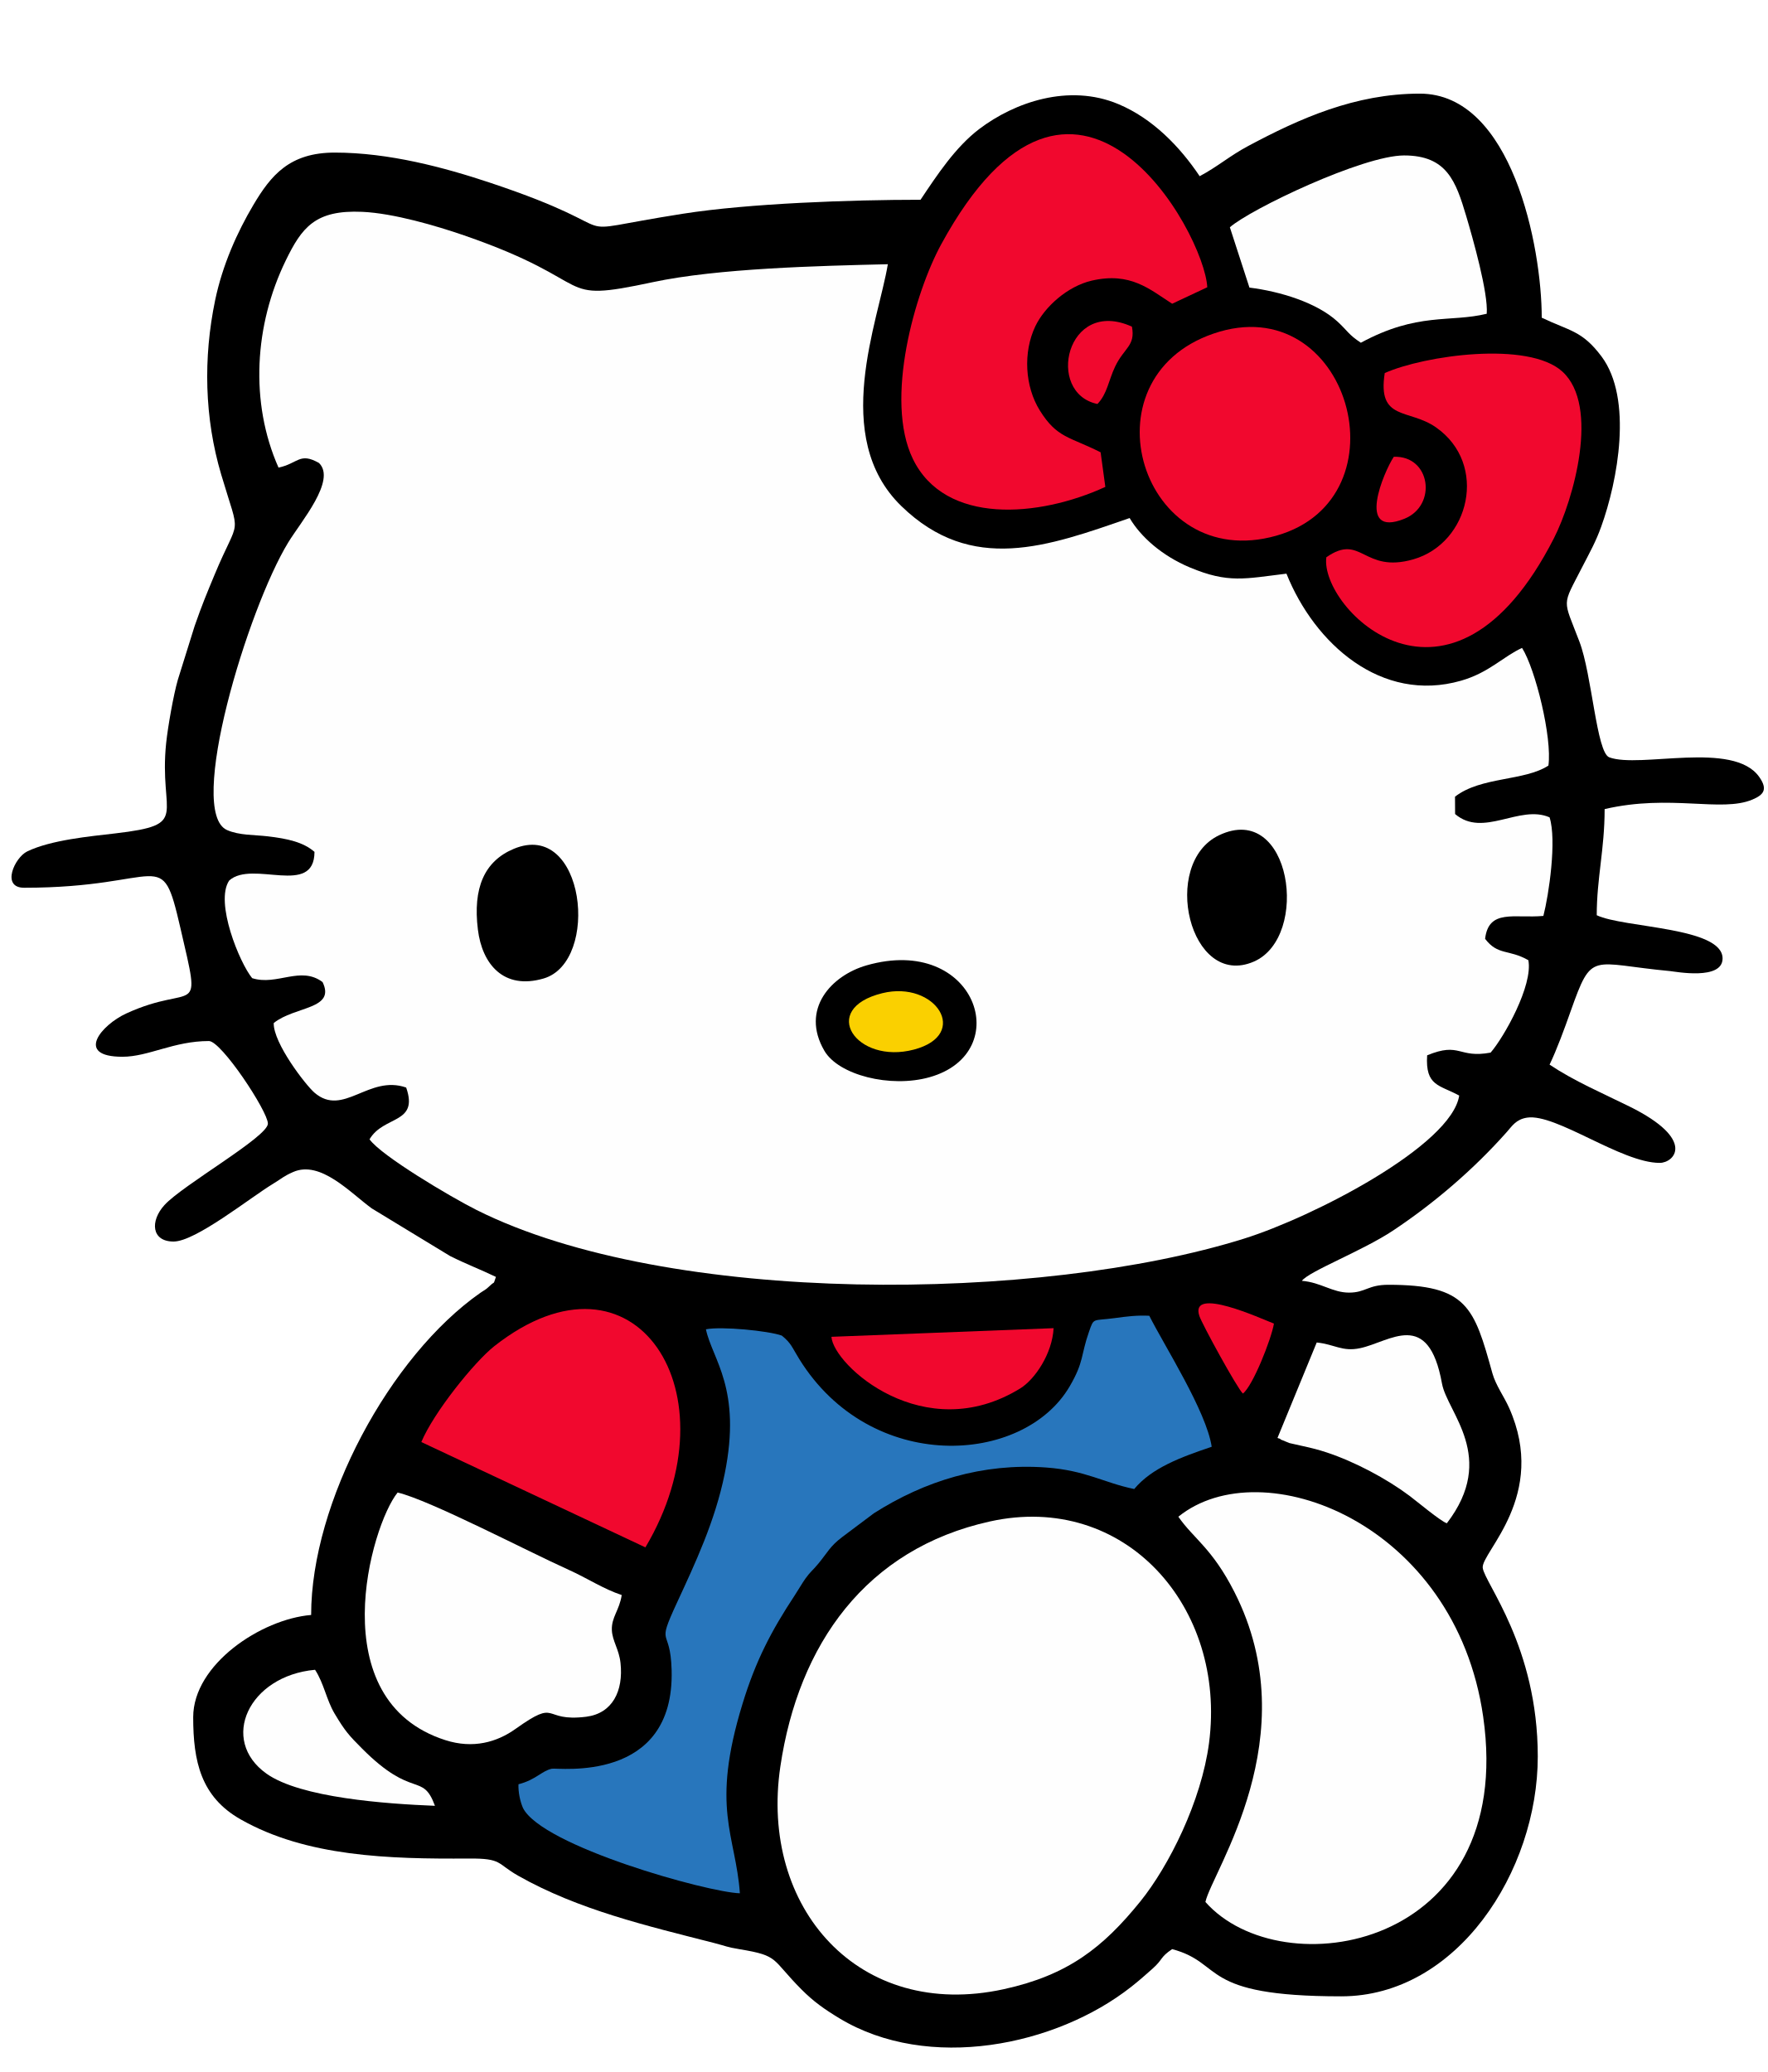
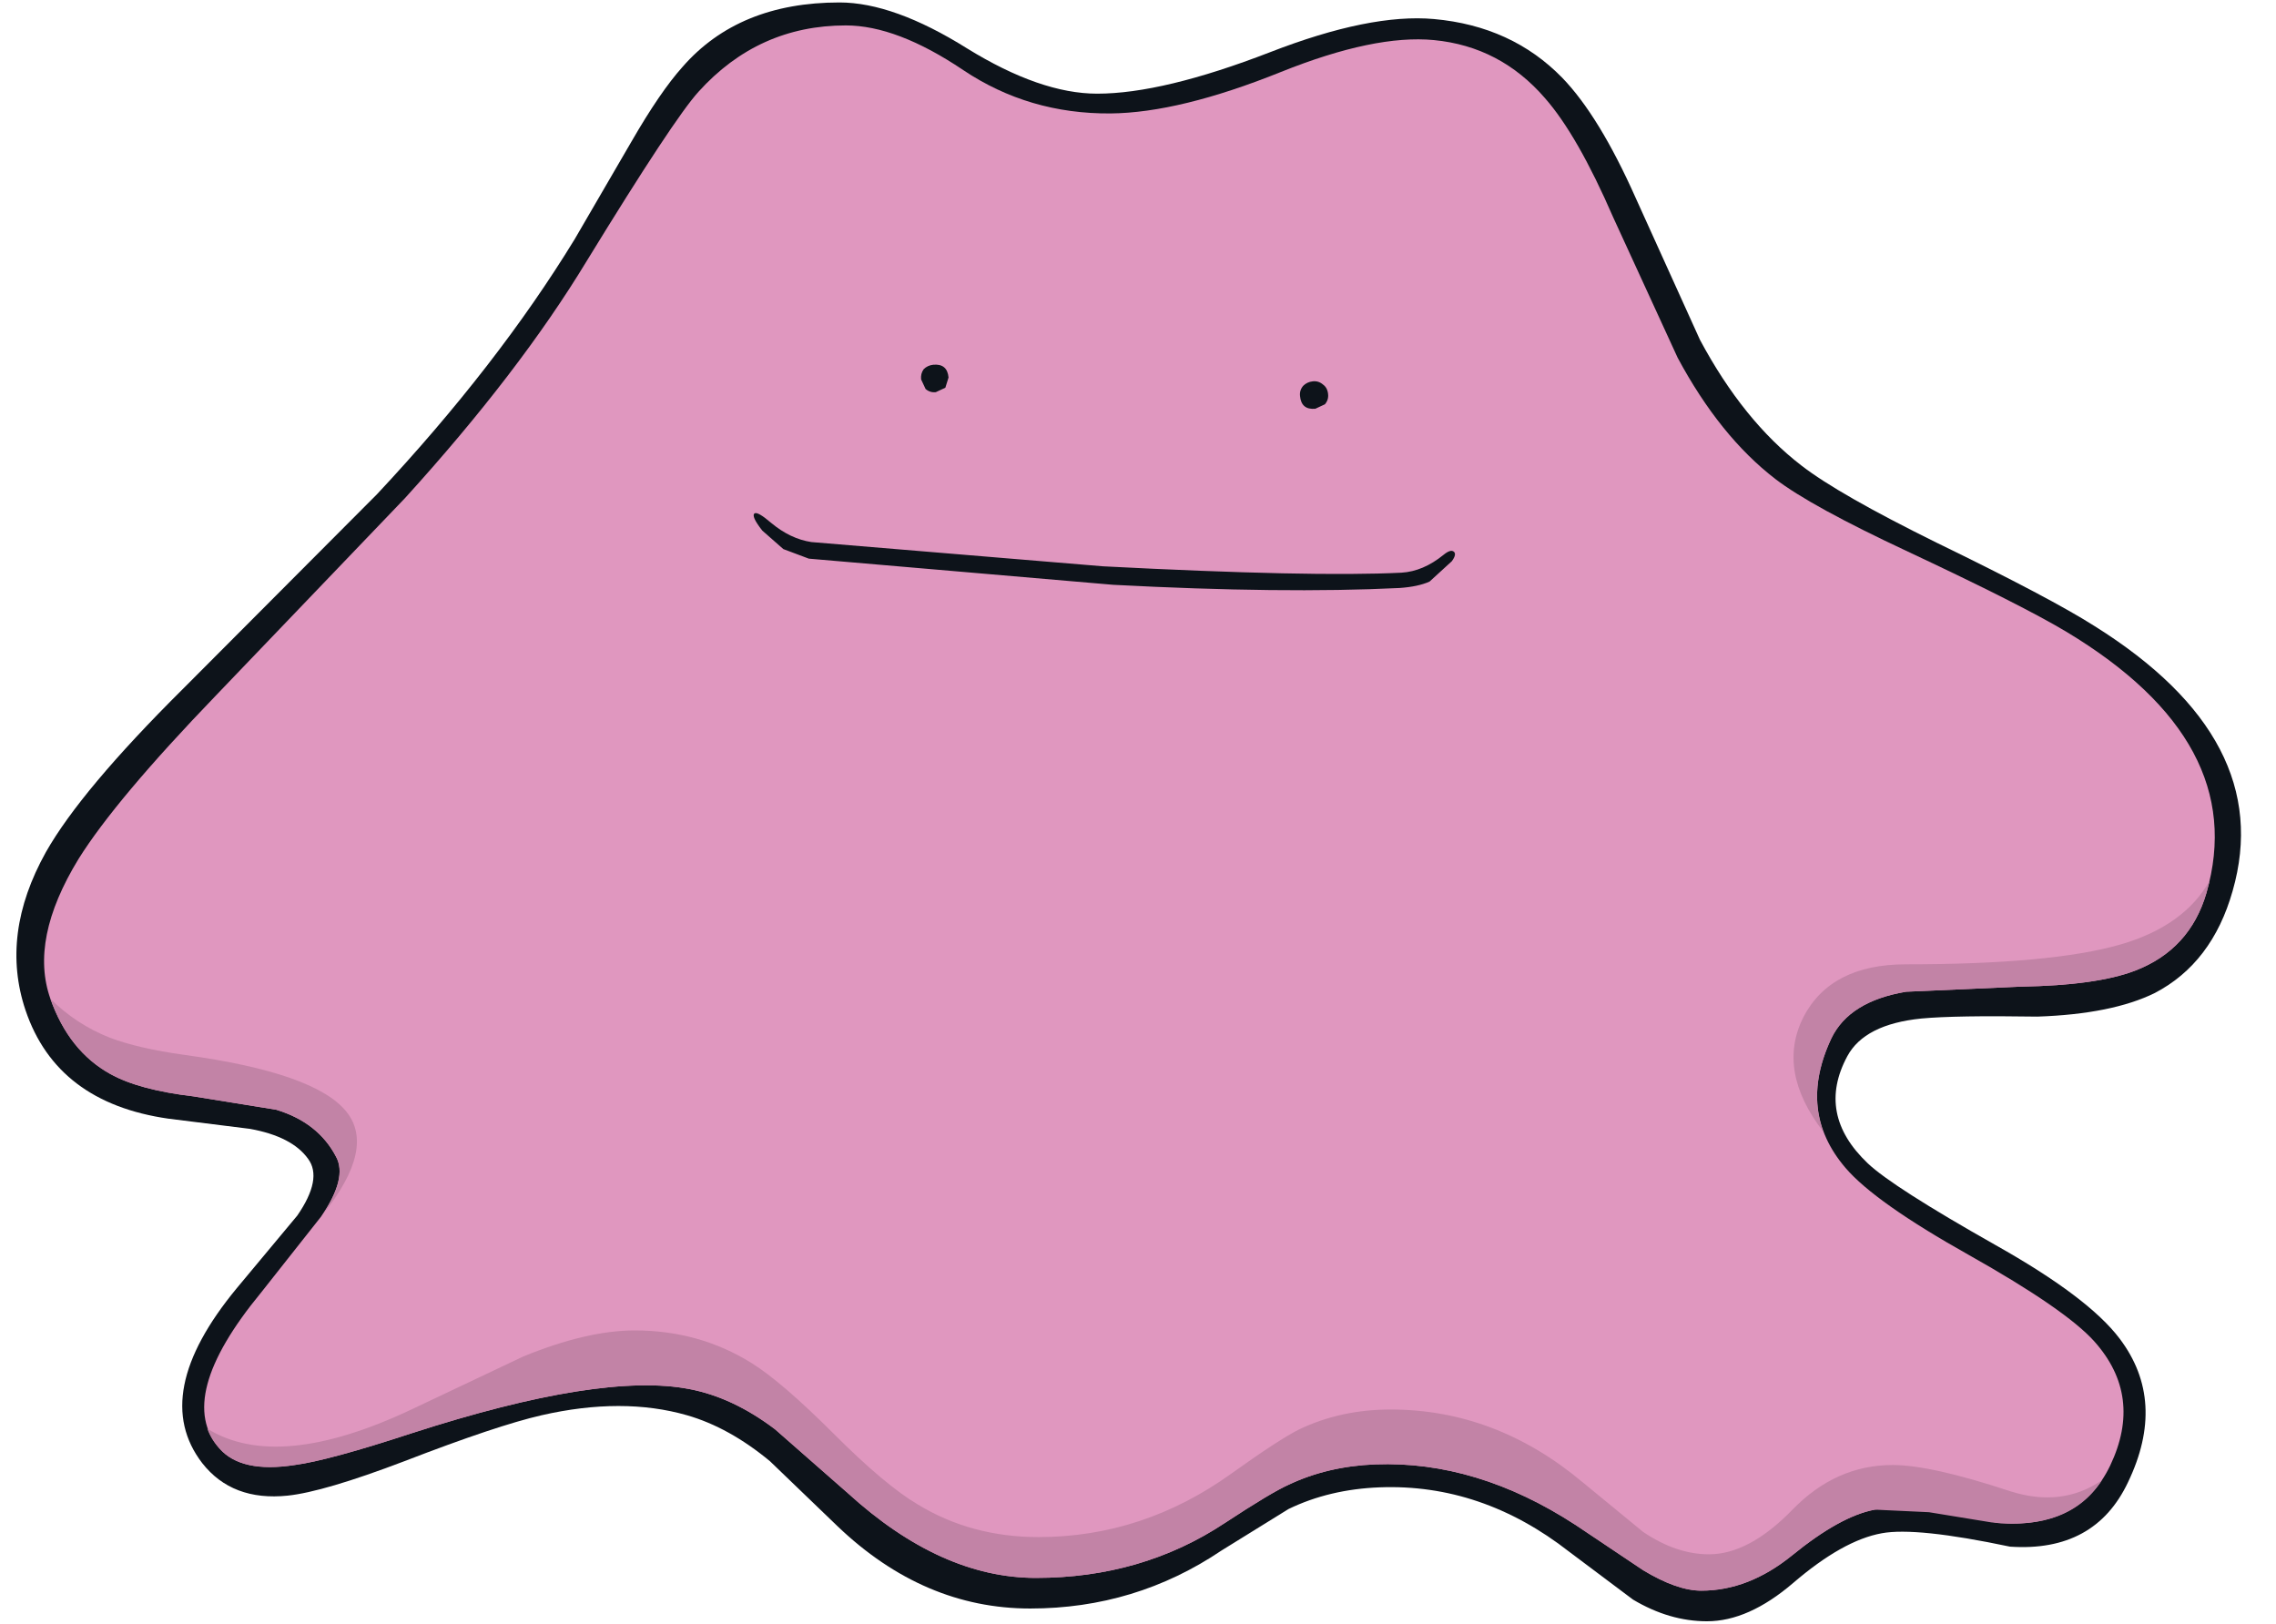
- <svg xmlns="http://www.w3.org/2000/svg" width="148pt" height="173.5pt" viewBox="0 0 148 173.5" version="1.1">
-   <g id="surface1">
-     <path style=" stroke:none;fill-rule:evenodd;fill:rgb(0%,0%,0%);fill-opacity:1;" d="M 77.074 16.727 C 71.301 16.727 62.734 17.023 57.176 17.898 C 45.969 19.656 53.941 19.598 40.988 15.285 C 37.203 14.027 32.566 12.777 28.027 12.777 C 24.234 12.777 22.68 14.691 21.215 17.16 C 19.875 19.418 18.629 22.176 18.012 25.145 C 17.008 29.977 17.117 35.004 18.52 39.734 C 20.16 45.27 20.086 43.02 17.961 48.137 C 17.273 49.793 16.922 50.633 16.301 52.406 L 14.891 56.918 C 14.516 58.223 14.059 60.855 13.914 62.199 C 13.27 68.34 16.023 69.039 9.652 69.785 C 7.527 70.035 4.266 70.332 2.273 71.297 C 1.23 71.805 0.066 74.336 2.02 74.336 C 13.816 74.336 13.469 70.633 15.105 77.707 C 16.926 85.566 16.355 82.211 10.574 84.863 C 8.492 85.816 6.23 88.488 10.25 88.488 C 12.438 88.488 14.543 87.172 17.492 87.172 C 18.539 87.172 22.43 93.066 22.43 94.086 C 22.43 95.191 15.301 99.223 13.77 100.906 C 12.555 102.242 12.672 103.961 14.531 103.961 C 16.379 103.961 20.93 100.297 22.863 99.125 C 23.629 98.66 23.723 98.5 24.539 98.141 C 26.836 97.125 29.348 99.895 31.129 101.188 L 37.68 105.172 C 39.07 105.867 40.207 106.289 41.523 106.922 C 41.25 107.68 41.504 107.191 40.98 107.699 C 40.656 108.016 40.543 108.031 40.223 108.254 C 32.637 113.559 26.051 125.809 26.051 135.23 C 21.871 135.578 16.176 139.367 16.176 143.789 C 16.176 147.504 16.828 150.457 20.137 152.34 C 25.641 155.477 32.578 155.672 39.234 155.625 C 42.074 155.605 41.566 156.035 43.387 157.066 C 48.438 159.926 54.168 161.258 59.809 162.703 C 60.859 162.973 60.816 163.035 61.926 163.219 C 65.289 163.773 64.547 164.02 67.109 166.59 C 68.117 167.602 69.016 168.238 70.289 169.008 C 77.723 173.496 88.402 171.336 94.715 166.367 C 95.375 165.848 95.93 165.355 96.492 164.855 C 97.402 164.047 97.105 163.906 98.141 163.211 C 102.574 164.395 100.285 167.164 112.297 167.164 C 121.996 167.164 128.754 156.688 128.754 147.082 C 128.754 137.863 124.289 132.551 124.145 131.281 C 124 129.996 129.641 125.246 126.352 117.883 C 125.934 116.945 125.238 116 124.957 115 C 123.418 109.457 122.859 107.582 116.246 107.582 C 114.527 107.582 114.34 108.238 112.953 108.238 C 111.559 108.238 110.617 107.387 109.004 107.25 C 109.59 106.453 114.09 104.738 116.641 103.039 C 120.121 100.719 123.391 97.91 126.164 94.785 C 126.602 94.293 126.934 93.727 127.859 93.586 C 130.277 93.219 135.742 97.375 138.961 97.375 C 140.176 97.375 142.062 95.441 136.438 92.656 C 134.16 91.531 131.816 90.535 129.742 89.148 C 130.352 87.883 130.988 86.141 131.512 84.66 C 133.324 79.551 133.168 80.695 139.844 81.316 C 140.285 81.359 144.227 82.109 144.227 80.258 C 144.227 77.617 135.934 77.711 133.691 76.637 C 133.691 73.543 134.352 71.109 134.352 67.75 C 139.855 66.469 144.117 68.051 146.723 66.953 C 147.691 66.547 148.02 66.086 147.297 65.059 C 145.133 61.984 137.289 64.371 134.738 63.414 C 133.672 63.012 133.297 56.496 132.242 53.73 C 130.84 50.039 130.754 50.855 132.488 47.457 C 133.121 46.223 133.598 45.398 134.066 44.098 C 135.434 40.316 136.75 33.391 134.082 29.836 C 132.453 27.668 131.43 27.727 129.086 26.602 C 129.086 20.664 126.59 7.84 118.879 7.84 C 113.457 7.84 108.812 9.926 104.504 12.227 C 102.957 13.051 101.961 13.949 100.445 14.754 C 98.785 12.273 96.5 9.918 93.641 8.719 C 89.48 6.973 84.938 8.57 82.004 10.793 C 79.984 12.324 78.453 14.668 77.074 16.727 Z M 77.074 16.727 " />
-     <path style=" stroke:none;fill-rule:evenodd;fill:rgb(99.609%,99.609%,99.609%);fill-opacity:1;" d="M 23.32 39.156 C 24.965 38.809 25.078 37.84 26.711 38.77 C 28.18 40.215 25.195 43.68 24.133 45.422 C 20.75 50.957 15.574 68.004 19.016 69.508 C 20.043 69.957 21.262 69.895 22.426 70.031 C 24.082 70.227 25.395 70.516 26.332 71.332 C 26.312 75.129 21.148 71.977 19.191 73.73 C 17.961 75.547 20.074 80.652 21.113 81.906 C 23.188 82.57 25.16 80.848 27.008 82.234 C 28.125 84.539 24.688 84.238 22.918 85.664 C 22.875 87.344 25.605 90.875 26.336 91.5 C 28.742 93.566 30.875 89.969 34.008 91.066 C 35.082 94.141 32.117 93.387 30.941 95.402 C 31.906 96.766 37.703 100.215 39.895 101.316 C 56.031 109.402 87.129 109.051 104.156 103.719 C 109.953 101.906 121.527 95.93 122.176 91.738 C 120.527 90.832 119.324 90.965 119.492 88.367 C 122.285 87.219 122.078 88.645 124.805 88.141 C 125.914 86.871 128.371 82.512 127.965 80.402 C 126.309 79.461 125.418 80.027 124.344 78.613 C 124.641 76.074 126.816 76.918 129.223 76.695 C 129.684 74.918 130.352 70.352 129.742 68.441 C 127.219 67.34 124.191 70.18 121.832 68.164 L 121.824 66.711 C 123.992 65.02 127.641 65.418 129.645 64.105 C 129.969 61.777 128.562 56.035 127.438 54.254 C 125.855 54.973 124.676 56.328 122.324 57 C 115.668 58.906 110.07 53.922 107.711 48.035 C 104.223 48.457 102.852 48.867 99.625 47.516 C 97.297 46.539 95.516 44.961 94.582 43.379 C 87.75 45.746 81.367 48.113 75.461 42.371 C 69.516 36.586 73.551 26.898 74.336 22.125 C 68.512 22.262 60.078 22.469 54.668 23.625 C 46.145 25.449 50.43 23.707 38.859 19.711 C 36.527 18.906 32.945 17.855 30.332 17.738 C 26.391 17.562 25.273 19.039 23.918 21.828 C 21.305 27.203 20.895 33.688 23.32 39.156 Z M 23.32 39.156 " />
-     <path style=" stroke:none;fill-rule:evenodd;fill:rgb(99.609%,99.609%,99.609%);fill-opacity:1;" d="M 82.891 127.398 C 72.504 129.695 66.855 137.676 65.336 147.926 C 63.582 159.75 71.902 169.219 84.043 166.566 C 89.426 165.391 92.363 163.066 95.473 159.223 C 97.871 156.258 100.594 150.812 101.23 145.945 C 102.715 134.566 94.184 124.906 82.891 127.398 Z M 82.891 127.398 " />
-     <path style=" stroke:none;fill-rule:evenodd;fill:rgb(15.697%,46.263%,73.631%);fill-opacity:1;" d="M 65.457 111.836 C 64.32 111.43 60.41 111.051 59.105 111.309 C 59.633 113.828 62.133 116.254 60.672 123.434 C 59.863 127.391 58.227 130.859 56.668 134.23 C 54.898 138.059 56.133 136.105 56.234 139.848 C 56.492 149.391 46.695 148 46.203 148.105 C 45.355 148.285 44.867 149.035 43.41 149.406 C 43.383 150.066 43.547 150.832 43.785 151.387 C 45.379 154.594 59.273 158.461 61.949 158.535 C 61.59 153.598 59.477 151.445 62.172 142.66 C 63.27 139.07 64.578 136.562 66.539 133.59 C 66.844 133.129 67.172 132.551 67.438 132.18 C 67.879 131.57 68 131.555 68.504 130.949 C 69.305 129.984 69.473 129.492 70.535 128.691 L 73.168 126.715 C 77.406 124.016 82.254 122.492 87.598 122.883 C 90.93 123.129 92.387 124.152 94.965 124.684 C 96.441 122.91 98.867 122.02 101.453 121.145 C 100.996 118.152 97.504 112.715 96.227 110.176 C 95.203 110.125 94.355 110.23 93.34 110.371 C 91.461 110.625 91.605 110.301 91.184 111.5 C 90.484 113.477 90.781 114.008 89.551 116.105 C 85.68 122.699 72.906 123.461 66.918 113.797 C 66.289 112.785 66.262 112.488 65.457 111.836 Z M 65.457 111.836 " />
-     <path style=" stroke:none;fill-rule:evenodd;fill:rgb(99.609%,99.609%,99.609%);fill-opacity:1;" d="M 98.66 127.004 C 99.949 128.859 101.484 129.629 103.355 133.309 C 109.504 145.402 101.473 156.727 100.926 159.262 C 107.289 166.461 126.98 163.27 124.184 143.754 C 121.852 127.477 105.625 121.359 98.66 127.004 Z M 98.66 127.004 " />
-     <path style=" stroke:none;fill-rule:evenodd;fill:rgb(94.531%,3.137%,18.042%);fill-opacity:1;" d="M 92.547 40.77 L 92.152 37.875 C 89.531 36.551 88.508 36.688 87.066 34.379 C 85.809 32.367 85.645 29.496 86.688 27.316 C 87.465 25.695 89.363 23.977 91.406 23.5 C 94.648 22.75 96.258 24.223 98.141 25.434 L 101.082 24.055 C 100.855 19.473 90.016 -0.094 78.809 20.449 C 76.609 24.477 74.031 33.473 76.43 38.422 C 79.125 43.988 86.988 43.324 92.547 40.77 Z M 92.547 40.77 " />
-     <path style=" stroke:none;fill-rule:evenodd;fill:rgb(99.609%,99.609%,99.609%);fill-opacity:1;" d="M 52.055 133.562 C 50.52 133.055 49.156 132.141 47.613 131.449 C 44.031 129.832 36.023 125.633 33.293 124.977 C 31.059 127.715 26.855 142.387 37.301 145.715 C 39.613 146.453 41.605 145.883 43.16 144.773 C 46.836 142.156 45.301 144.219 49.07 143.754 C 51.273 143.48 52.211 141.605 51.953 139.242 C 51.828 138.098 51.27 137.41 51.23 136.504 C 51.184 135.414 51.859 134.852 52.055 133.562 Z M 52.055 133.562 " />
-     <path style=" stroke:none;fill-rule:evenodd;fill:rgb(94.531%,3.137%,18.042%);fill-opacity:1;" d="M 115.941 31.238 C 115.309 35.277 117.961 34.195 120.23 35.785 C 124.629 38.859 123.055 45.48 118.336 46.836 C 114.117 48.047 114.004 44.598 111.051 46.664 C 110.48 50.938 121.441 62.02 130.102 45.078 C 131.75 41.848 133.965 33.992 130.816 31.117 C 127.969 28.516 119.242 29.766 115.941 31.238 Z M 115.941 31.238 " />
-     <path style=" stroke:none;fill-rule:evenodd;fill:rgb(94.531%,3.137%,18.042%);fill-opacity:1;" d="M 35.277 120.75 L 54.039 129.57 C 61.688 116.691 53.199 103.438 41.395 112.715 C 39.727 114.027 36.305 118.281 35.277 120.75 Z M 35.277 120.75 " />
-     <path style=" stroke:none;fill-rule:evenodd;fill:rgb(94.531%,3.137%,18.042%);fill-opacity:1;" d="M 101.602 27.934 C 90.543 31.727 95.59 48.039 106.855 44.859 C 117.918 41.734 112.941 24.043 101.602 27.934 Z M 101.602 27.934 " />
-     <path style=" stroke:none;fill-rule:evenodd;fill:rgb(99.609%,99.609%,99.609%);fill-opacity:1;" d="M 102.973 19.031 L 104.613 24.082 C 107.188 24.402 110.254 25.34 111.98 26.922 C 112.848 27.719 112.891 28.008 113.941 28.699 C 118.719 26.117 121.395 27.027 124.48 26.273 C 124.621 24.547 123.305 19.918 122.766 18.105 C 121.898 15.191 121.152 13.016 117.562 13.016 C 114.109 13.016 104.711 17.504 102.973 19.031 Z M 102.973 19.031 " />
-     <path style=" stroke:none;fill-rule:evenodd;fill:rgb(99.609%,99.609%,99.609%);fill-opacity:1;" d="M 110.246 112.414 L 106.961 120.406 C 107.066 120.469 107.188 120.438 107.23 120.539 L 107.961 120.836 C 108.016 120.852 108.91 121.051 109.035 121.078 C 109.844 121.254 110.383 121.391 111.082 121.621 C 113.441 122.402 116.098 123.82 118.004 125.246 C 118.562 125.66 120.633 127.395 121.141 127.551 C 125.387 122.02 121.172 118.285 120.734 115.852 C 119.594 109.531 116.375 112.367 113.875 112.891 C 112.379 113.207 111.746 112.566 110.246 112.414 Z M 110.246 112.414 " />
-     <path style=" stroke:none;fill-rule:evenodd;fill:rgb(0%,0%,0%);fill-opacity:1;" d="M 72.551 80.836 C 69.613 81.68 66.992 84.5 69.023 87.988 C 70.207 90.02 74.547 91.129 77.836 90.199 C 85.078 88.152 81.715 78.207 72.551 80.836 Z M 72.551 80.836 " />
-     <path style=" stroke:none;fill-rule:evenodd;fill:rgb(94.531%,3.137%,18.042%);fill-opacity:1;" d="M 69.613 111.938 C 69.777 114.324 77.375 121.211 85.426 116.258 C 86.641 115.508 88.105 113.359 88.215 111.215 Z M 69.613 111.938 " />
-     <path style=" stroke:none;fill-rule:evenodd;fill:rgb(99.609%,99.609%,99.609%);fill-opacity:1;" d="M 36.418 151.211 C 35.363 148.348 34.598 150.711 30.328 146.43 C 29.219 145.316 28.902 144.977 28.008 143.477 C 27.328 142.328 27.125 140.965 26.379 139.82 C 20.816 140.328 18.344 145.699 22.316 148.52 C 25.168 150.543 32.328 151.047 36.418 151.211 Z M 36.418 151.211 " />
-     <path style=" stroke:none;fill-rule:evenodd;fill:rgb(0%,0%,0%);fill-opacity:1;" d="M 43.008 71.082 C 40.539 72.121 39.586 74.371 40.012 77.832 C 40.363 80.73 42.168 82.914 45.516 81.934 C 50.285 80.539 48.977 68.574 43.008 71.082 Z M 43.008 71.082 " />
-     <path style=" stroke:none;fill-rule:evenodd;fill:rgb(0%,0%,0%);fill-opacity:1;" d="M 102.074 69.938 C 97.121 72.293 99.598 82.855 104.98 80.52 C 109.734 78.457 108.113 67.066 102.074 69.938 Z M 102.074 69.938 " />
-     <path style=" stroke:none;fill-rule:evenodd;fill:rgb(98.047%,81.639%,0%);fill-opacity:1;" d="M 73.875 83.164 C 68.504 84.488 71.707 89.164 76.523 87.887 C 81.289 86.625 78.316 82.07 73.875 83.164 Z M 73.875 83.164 " />
-     <path style=" stroke:none;fill-rule:evenodd;fill:rgb(94.531%,3.137%,18.042%);fill-opacity:1;" d="M 104.066 116.691 C 104.898 116.047 106.445 112.137 106.664 110.832 C 105.621 110.434 99.582 107.652 100.418 110.188 C 100.645 110.879 103.605 116.285 104.066 116.691 Z M 104.066 116.691 " />
-     <path style=" stroke:none;fill-rule:evenodd;fill:rgb(94.531%,3.137%,18.042%);fill-opacity:1;" d="M 91.887 33.828 C 92.707 32.973 92.801 31.898 93.359 30.711 C 94.109 29.117 95.086 28.973 94.773 27.352 C 89.277 24.859 87.504 32.922 91.887 33.828 Z M 91.887 33.828 " />
-     <path style=" stroke:none;fill-rule:evenodd;fill:rgb(94.531%,3.137%,18.042%);fill-opacity:1;" d="M 116.699 38.25 C 115.891 39.461 113.469 45.09 117.582 43.441 C 120.359 42.324 119.781 38.133 116.699 38.25 Z M 116.699 38.25 " />
+ <svg xmlns="http://www.w3.org/2000/svg" version="1.1" width="178px" height="127px" viewBox="-1.25 0.0 178.4 126.9">
+   <g>
+     <path fill="#0d131a" d="M173.75 69.65 Q172.15 75.3 167.65 77.65 164.3 79.3 158.45 79.5 152.0 79.4 149.35 79.65 144.9 80.1 143.55 82.6 141.1 87.15 145.15 91.0 147.1 92.85 155.15 97.4 162.45 101.5 164.9 104.75 168.6 109.65 165.55 116.0 162.95 121.5 156.3 121.05 148.95 119.5 146.25 120.0 143.2 120.55 139.3 123.9 135.8 126.9 132.55 126.9 129.6 126.9 126.75 125.2 L121.75 121.45 Q114.9 116.1 106.9 116.4 102.95 116.55 99.75 118.1 L94.5 121.35 Q87.75 125.9 79.5 125.9 71.15 125.9 64.4 119.45 L59.1 114.35 Q55.9 111.7 52.6 110.75 47.55 109.3 41.2 110.75 37.7 111.55 30.45 114.35 24.15 116.75 21.3 117.05 16.95 117.5 14.6 114.5 10.45 109.1 17.3 100.8 L22.05 95.1 Q24.05 92.2 22.9 90.65 21.65 88.9 18.35 88.3 L11.95 87.5 Q3.2 86.25 0.75 79.0 -1.25 73.05 2.35 66.6 5.1 61.75 13.05 53.85 L28.3 38.55 Q37.75 28.45 43.8 18.55 L48.25 10.9 Q50.5 7.0 52.25 5.05 56.65 0.0 64.55 0.0 68.8 0.0 74.55 3.6 80.3 7.15 84.75 7.15 89.9 7.15 98.3 3.9 106.15 0.85 111.15 1.3 117.25 1.85 121.2 5.9 124.1 8.9 126.95 15.3 L132.0 26.45 Q135.4 32.8 139.95 36.3 142.85 38.55 150.55 42.35 159.5 46.7 162.95 48.9 177.15 57.8 173.75 69.65" />
+     <path fill="#e097bf" d="M171.7 69.8 Q170.4 74.25 166.1 75.9 163.1 77.05 157.15 77.15 L148.15 77.55 Q143.7 78.3 142.3 81.2 139.6 86.9 143.4 91.35 145.7 94.05 153.1 98.2 160.65 102.45 162.9 104.95 166.75 109.25 164.15 114.7 161.75 119.7 155.35 119.2 148.25 117.7 145.7 118.15 143.0 118.65 139.2 121.75 135.8 124.5 132.1 124.5 130.2 124.5 127.55 122.9 L122.25 119.35 Q114.5 114.3 106.55 114.6 102.8 114.75 99.75 116.2 98.4 116.8 94.75 119.2 88.25 123.5 79.95 123.5 72.5 123.5 65.2 116.85 L59.5 111.85 Q56.2 109.35 52.8 108.7 45.9 107.35 31.05 112.15 24.5 114.3 21.85 114.65 17.65 115.3 15.95 113.35 12.45 109.35 19.2 101.15 L23.9 95.2 Q26.0 92.15 25.1 90.5 23.7 87.8 20.4 86.8 L13.9 85.75 Q9.65 85.25 7.4 84.0 4.15 82.2 2.7 78.1 1.05 73.45 4.9 67.15 7.8 62.5 15.7 54.3 L30.5 38.85 Q39.45 29.0 44.75 20.25 51.55 9.15 53.5 7.0 58.2 1.8 65.05 1.8 69.05 1.8 74.25 5.3 79.4 8.75 85.8 8.7 91.2 8.65 99.15 5.45 106.5 2.5 111.15 2.95 116.35 3.45 119.85 7.5 122.4 10.4 125.2 16.85 L130.25 27.85 Q133.55 34.0 137.9 37.35 140.7 39.5 148.3 43.05 157.25 47.25 160.75 49.35 175.1 58.0 171.7 69.8" />
+     <path fill="#0d131a" d="M100.65 30.85 Q100.6 30.4 100.9 30.05 101.2 29.75 101.65 29.7 102.1 29.65 102.45 29.95 102.8 30.2 102.85 30.7 102.9 31.15 102.6 31.5 L101.85 31.85 Q100.75 31.95 100.65 30.85" />
+     <path fill="#0d131a" d="M70.95 29.55 Q70.9 29.1 71.15 28.75 71.45 28.45 71.9 28.4 73.0 28.3 73.1 29.4 L72.85 30.2 72.1 30.55 Q71.65 30.6 71.3 30.3 L70.95 29.55" />
+     <path fill="#c283a6" d="M7.35 81.15 Q9.6 82.0 13.2 82.5 23.45 83.9 25.9 86.95 28.2 89.8 24.1 94.95 25.95 92.1 25.1 90.5 23.7 87.8 20.4 86.8 L13.9 85.75 Q9.65 85.25 7.4 84.0 4.15 82.2 2.7 78.1 4.7 80.1 7.35 81.15" />
+     <path fill="#c283a6" d="M164.95 73.85 Q169.95 72.4 171.95 68.85 L171.7 69.8 Q170.4 74.25 166.1 75.9 163.1 77.05 157.15 77.15 L148.15 77.55 Q143.7 78.3 142.3 81.2 140.45 85.15 141.65 88.5 138.0 83.75 140.1 79.55 142.25 75.4 148.15 75.4 159.55 75.4 164.95 73.85" />
+     <path fill="#c283a6" d="M48.5 104.1 Q53.55 104.1 57.65 106.65 60.05 108.15 64.1 112.2 68.15 116.25 70.7 117.75 74.9 120.3 80.15 120.3 88.35 120.3 95.3 115.3 99.0 112.65 100.6 111.85 103.85 110.3 107.75 110.3 116.0 110.3 122.8 116.0 L127.55 119.9 Q130.15 121.65 132.7 121.65 135.85 121.65 139.25 118.15 142.65 114.65 147.1 114.65 150.1 114.65 156.3 116.7 160.35 118.0 163.5 115.85 160.95 119.8 154.85 119.15 L149.95 118.35 145.7 118.15 Q143.0 118.65 139.2 121.75 135.8 124.5 132.1 124.5 130.2 124.5 127.55 122.9 L122.25 119.35 Q114.5 114.3 106.55 114.6 102.8 114.75 99.75 116.2 98.4 116.8 94.75 119.2 88.25 123.5 79.95 123.5 72.5 123.5 65.2 116.85 L59.5 111.85 Q56.2 109.35 52.8 108.7 45.9 107.35 31.05 112.15 24.5 114.3 21.85 114.65 17.65 115.3 15.95 113.35 15.3 112.65 15.0 111.8 20.55 115.25 31.1 110.25 L39.75 106.15 Q44.75 104.1 48.5 104.1" />
+     <path fill="#0d131a" d="M85.2 44.2 Q101.6 45.05 108.6 44.7 110.3 44.6 111.9 43.3 112.45 42.85 112.7 43.05 112.95 43.25 112.55 43.8 L110.8 45.4 Q109.9 45.8 108.45 45.9 99.3 46.35 86.0 45.65 L62.15 43.6 60.15 42.85 58.5 41.4 Q57.6 40.25 57.9 40.05 58.15 39.9 59.2 40.8 60.7 42.05 62.35 42.3 L85.2 44.2" />
  </g>
</svg>
